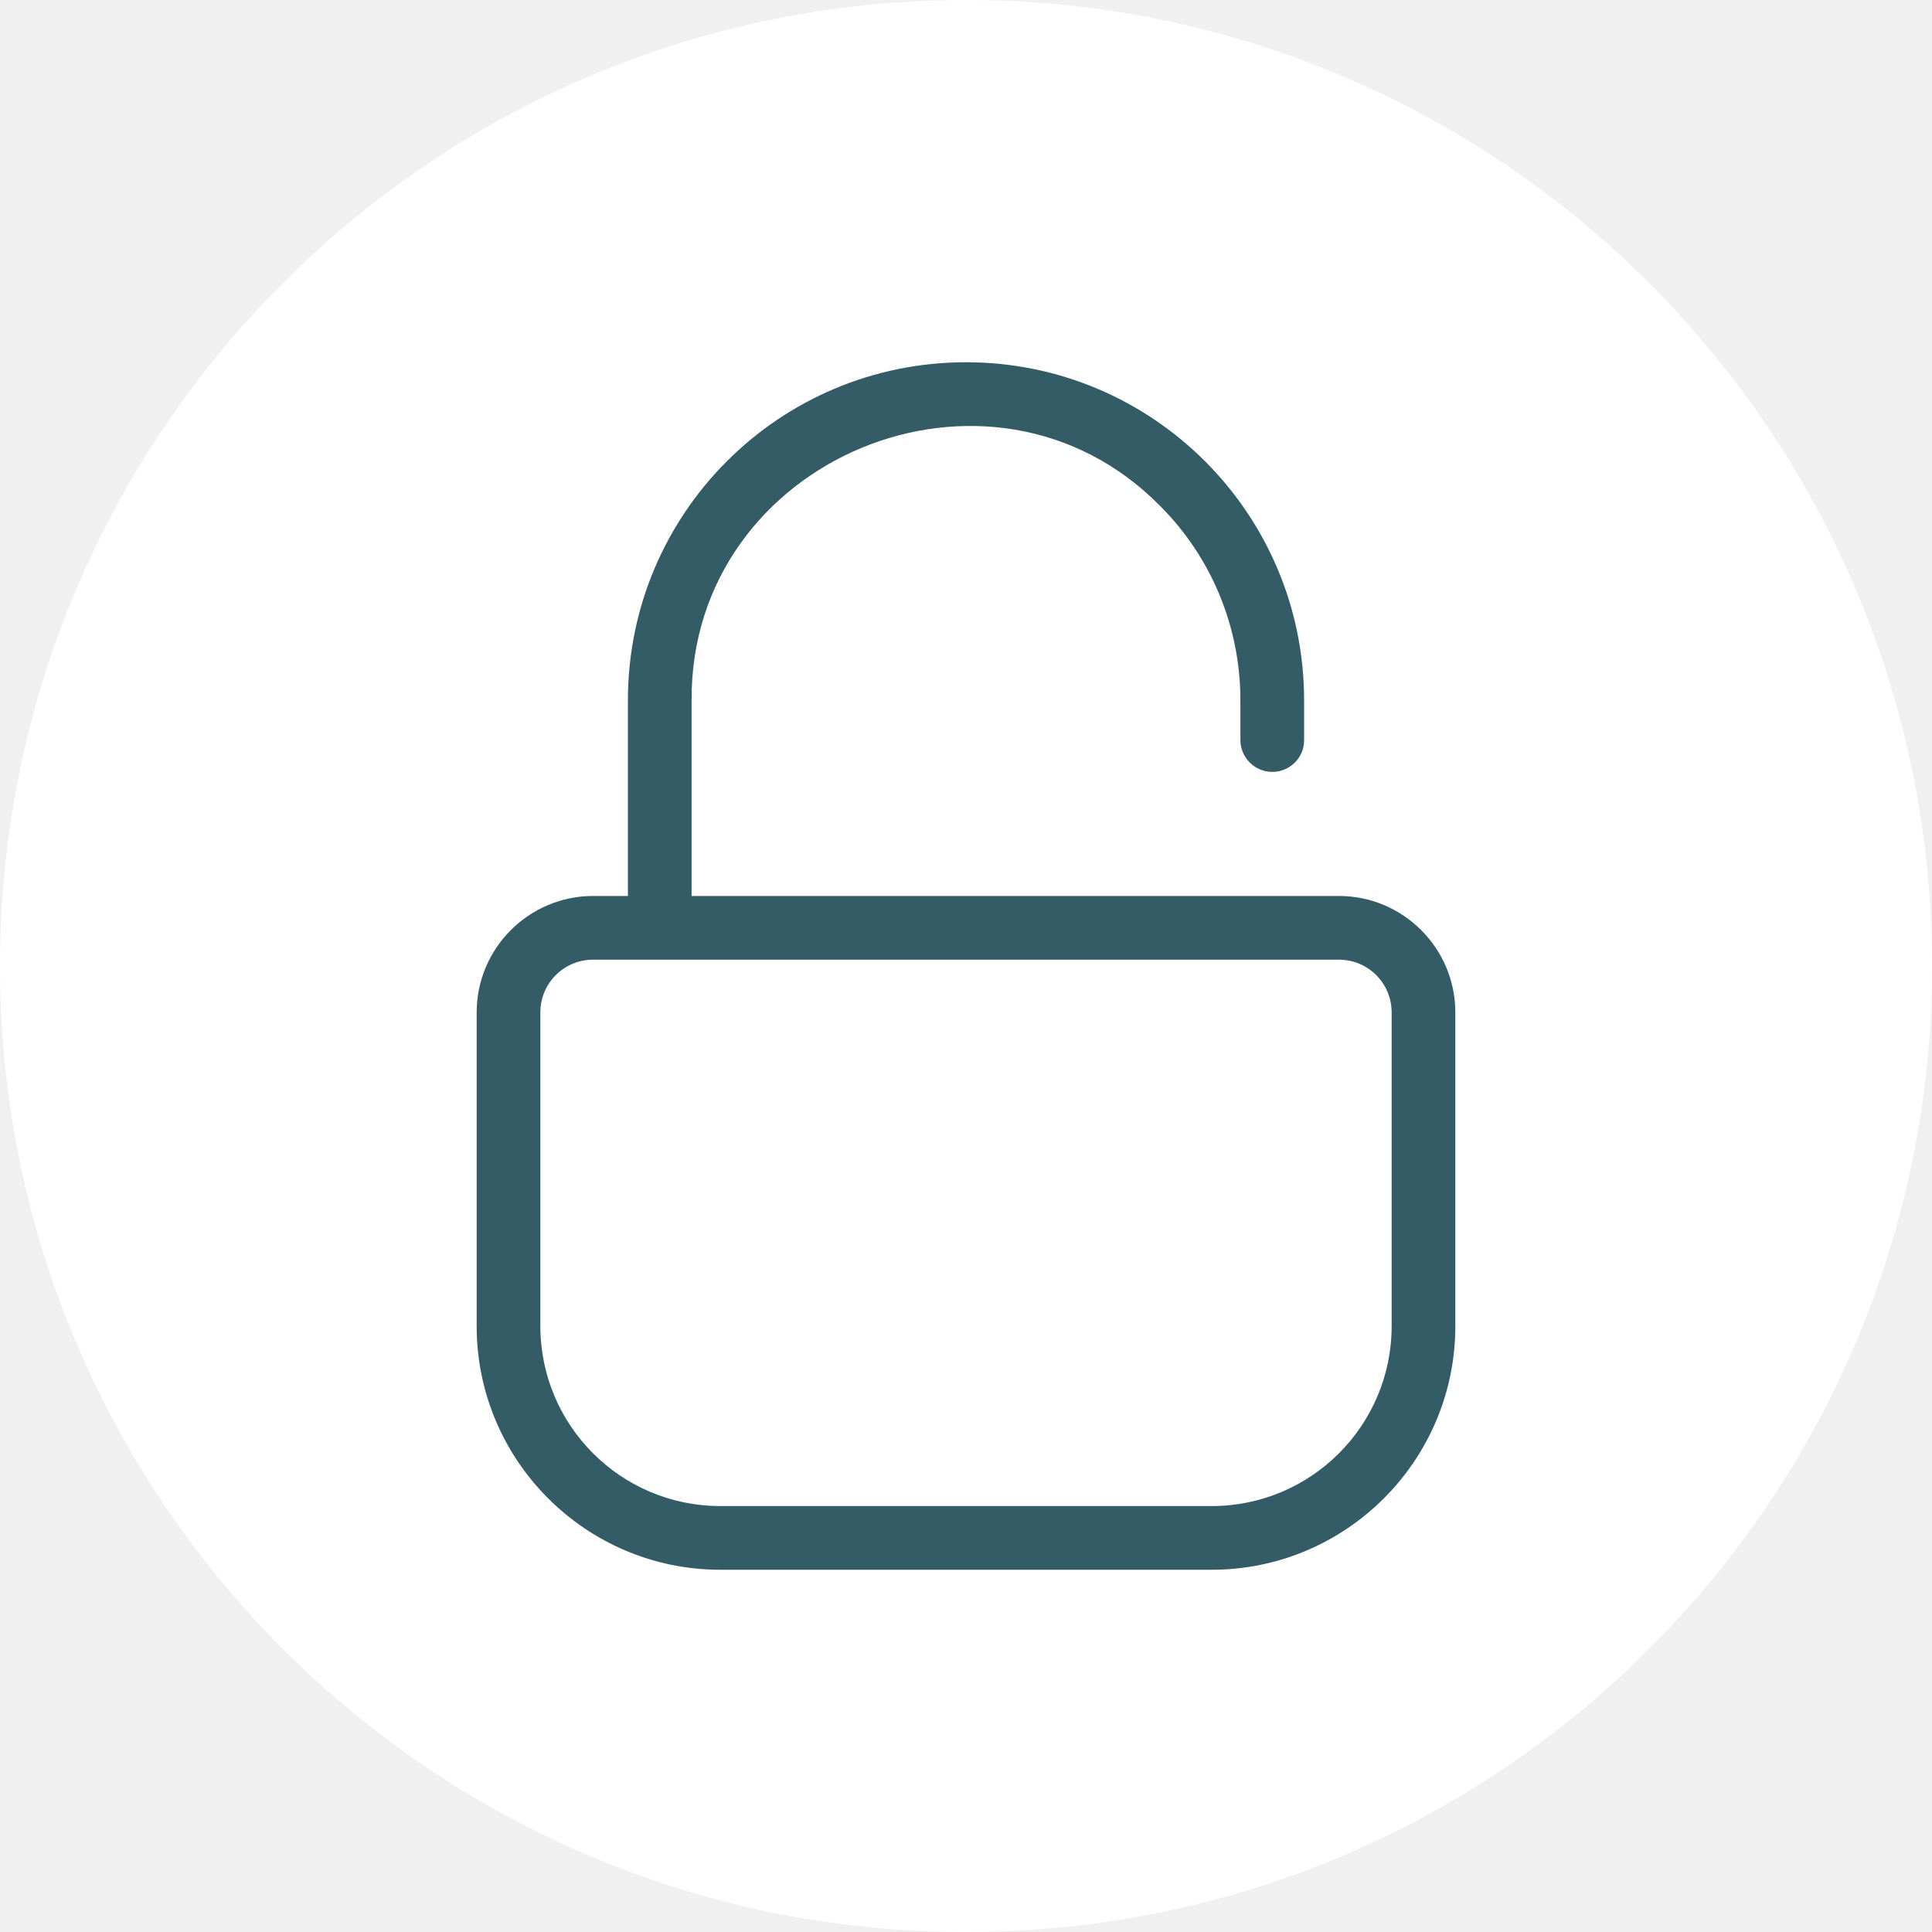
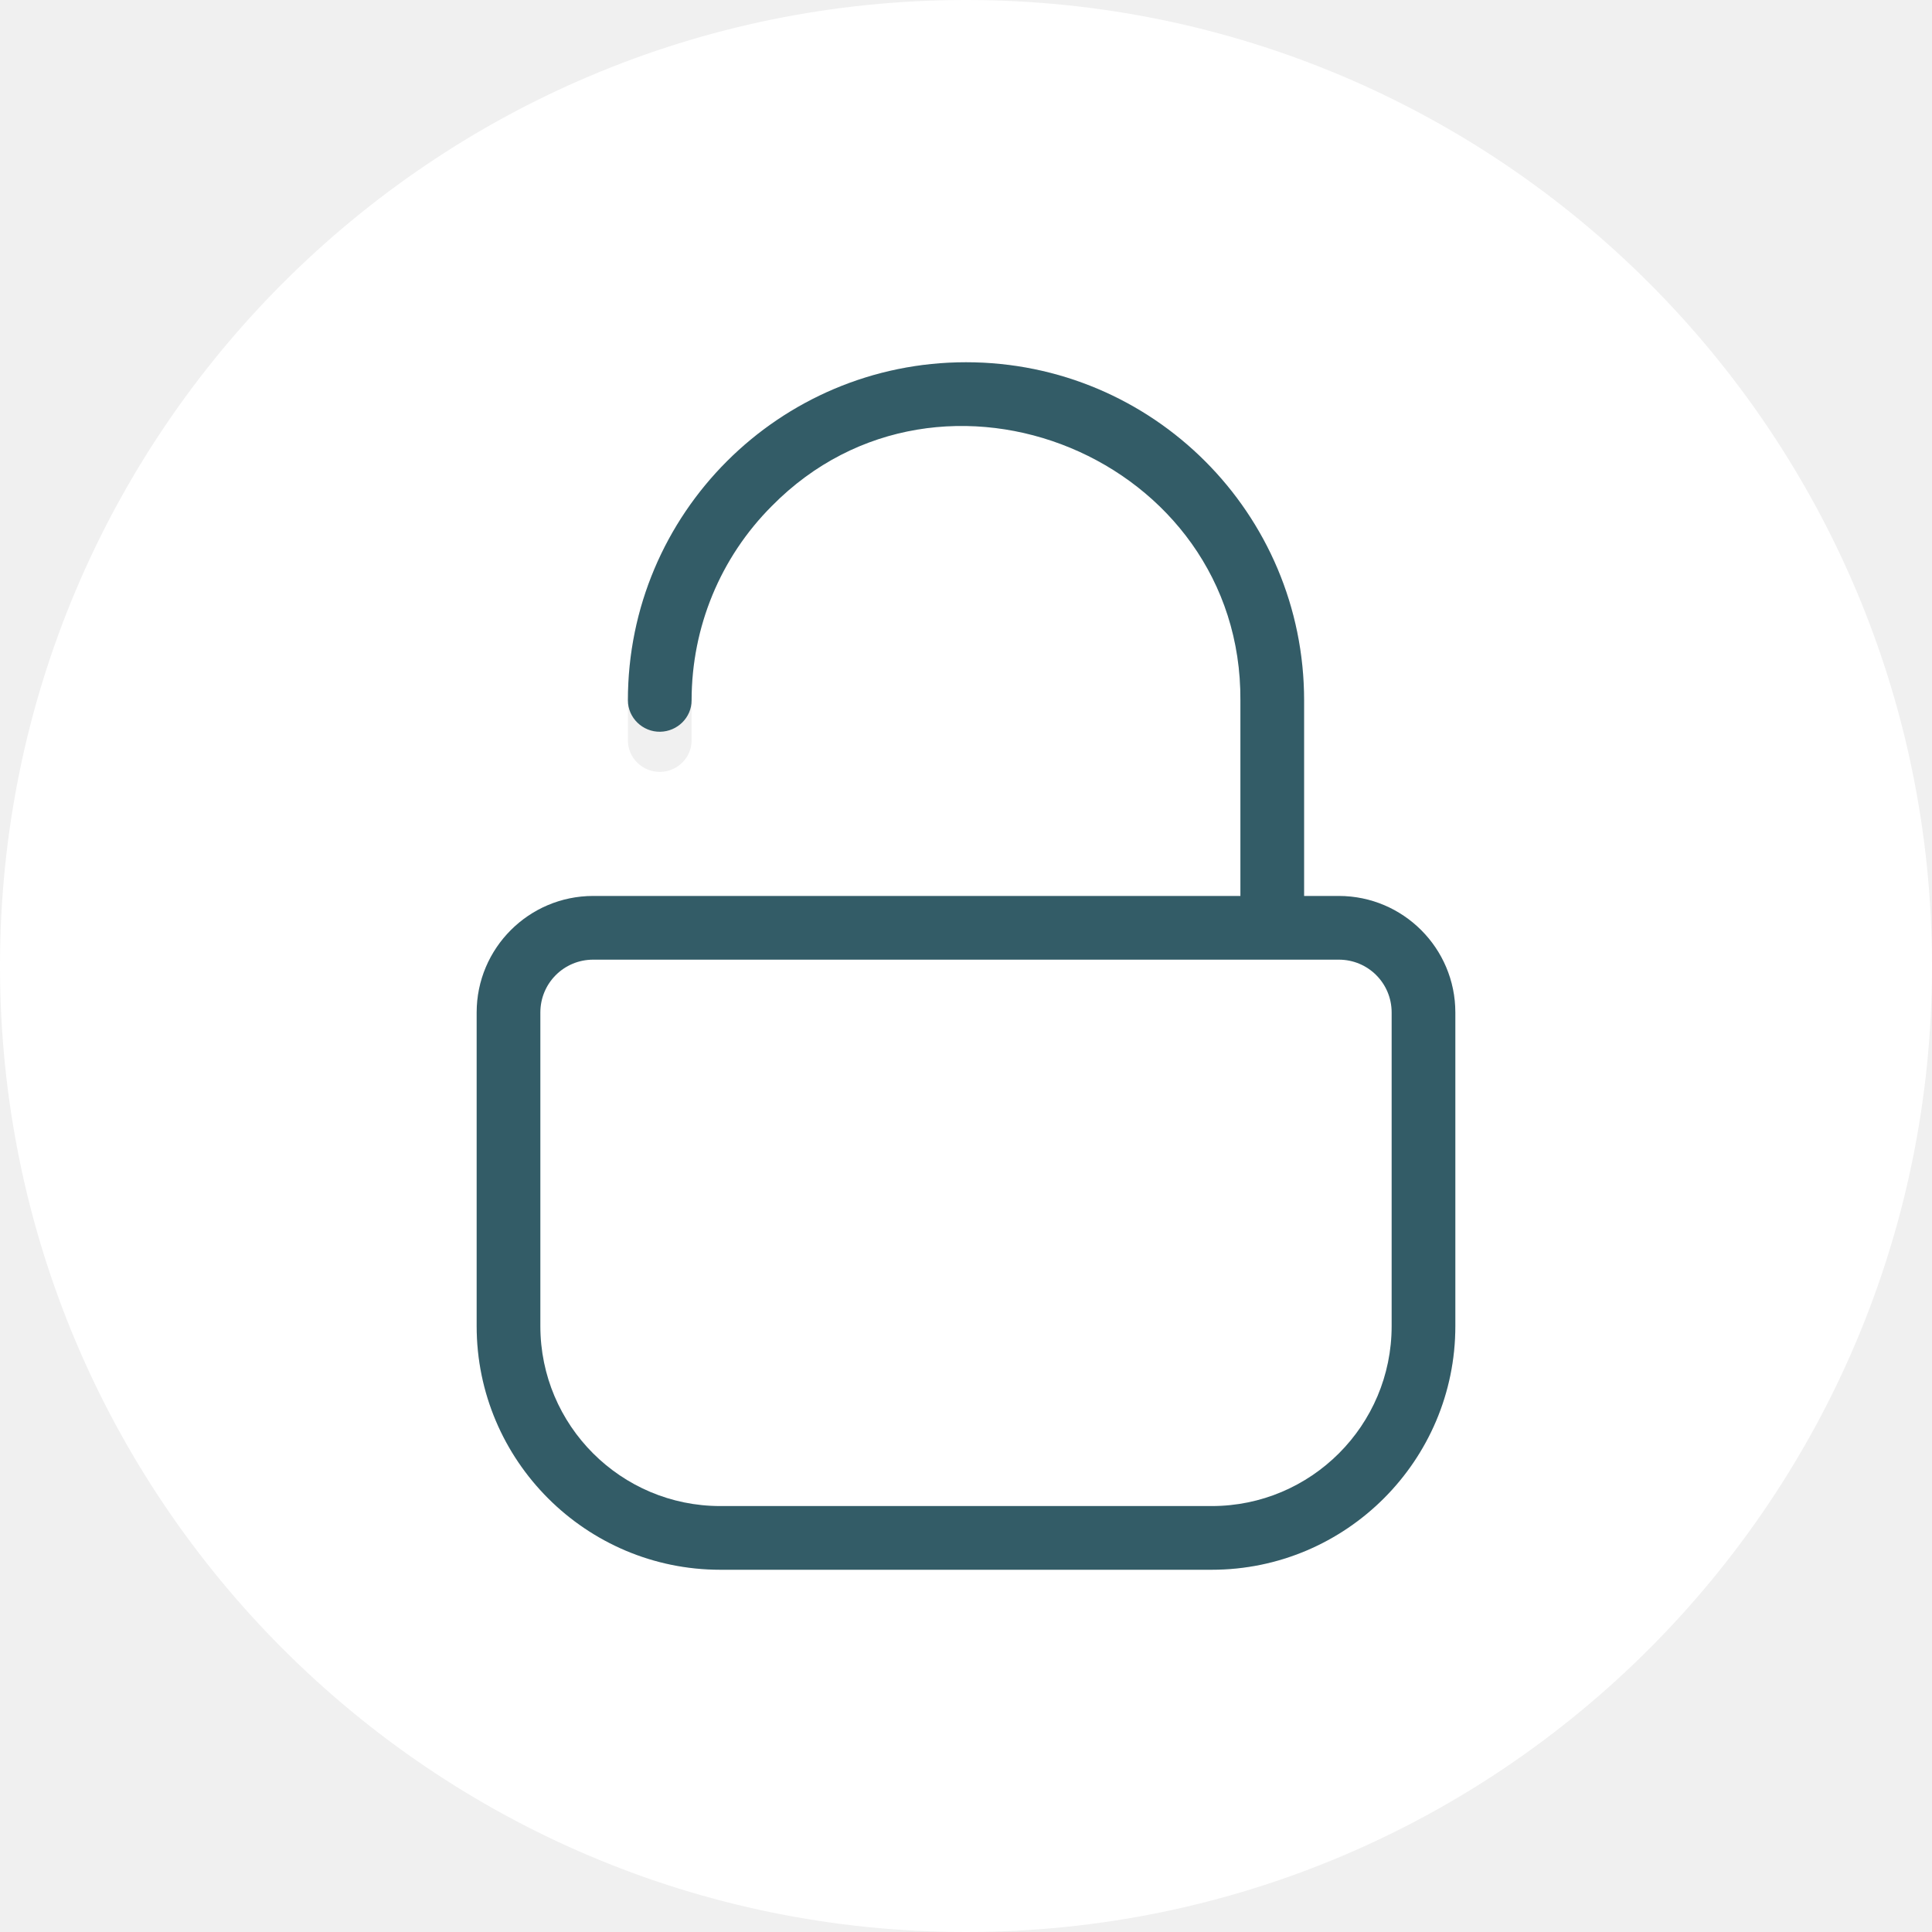
<svg xmlns="http://www.w3.org/2000/svg" id="Glyph_Line" version="1.1" viewBox="0 0 64 64">
  <defs>
    <style>
      .st0 {
        fill: #335c67;
      }

      .st1 {
        fill: #fff;
      }
    </style>
  </defs>
-   <circle class="st1" cx="32" cy="32" r="32" />
-   <path class="st0" d="M48.21,43.93c0,4.45-3.62,8.07-8.07,8.07h-16.28c-4.45,0-8.07-3.62-8.07-8.07v-10.39c0-2.13,1.73-3.86,3.86-3.86h1.15v-6.48c0-6.19,5.01-11.2,11.2-11.2s11.2,5.02,11.2,11.2h0v1.33c0,.58-.49,1.05-1.07,1.04-.57-.01-1.03-.47-1.04-1.04v-1.33c0-2.42-.95-4.73-2.66-6.44-5.62-5.7-15.57-1.58-15.52,6.44v6.48h21.44c2.13,0,3.86,1.73,3.86,3.86v10.39Z" />
-   <path class="st1" d="M44.35,31.79h-24.7c-.97,0-1.75.78-1.75,1.75v10.39c0,3.29,2.67,5.96,5.96,5.96h16.28c3.29,0,5.96-2.67,5.96-5.96v-10.39c0-.97-.78-1.75-1.75-1.75Z" />
+   <path class="st1" d="M32,0C14.33,0,0,14.33,0,32s14.33,32,32,32,32-14.33,32-32S49.67,0,32,0ZM48.21,43.93c0,4.45-3.62,8.07-8.07,8.07h-16.28c-4.45,0-8.07-3.62-8.07-8.07v-10.39c0-2.13,1.73-3.86,3.86-3.86h21.44v-6.48c.05-8.02-9.9-12.14-15.52-6.44-1.71,1.71-2.66,4.02-2.66,6.44v1.33c0,.57-.47,1.03-1.04,1.04-.58.01-1.07-.46-1.07-1.04v-1.33c0-3.09,1.25-5.89,3.28-7.92,2.02-2.02,4.82-3.28,7.92-3.28,6.19,0,11.2,5.01,11.2,11.2v6.48h1.15c2.13,0,3.86,1.73,3.86,3.86v10.39Z" />
+   <path class="st0" d="M48.21,33.54v10.39c0,4.45-3.62,8.07-8.07,8.07h-16.28c-4.45,0-8.07-3.62-8.07-8.07v-10.39c0-2.13,1.73-3.86,3.86-3.86h21.44v-6.48c.05-8.02-9.9-12.14-15.52-6.44-1.71,1.71-2.66,4.02-2.66,6.44h0c0,.57-.47,1.03-1.04,1.04-.58.01-1.07-.46-1.07-1.04h0c0-3.09,1.25-5.89,3.28-7.92,2.02-2.02,4.82-3.28,7.92-3.28,6.19,0,11.2,5.01,11.2,11.2v6.48h1.15c2.13,0,3.86,1.73,3.86,3.86Z" />
+   <path class="st1" d="M17.9,33.54v10.39c0,3.29,2.67,5.96,5.96,5.96h16.28c3.29,0,5.96-2.67,5.96-5.96v-10.39c0-.97-.78-1.75-1.75-1.75h-24.7c-.97,0-1.75.78-1.75,1.75Z" />
</svg>
